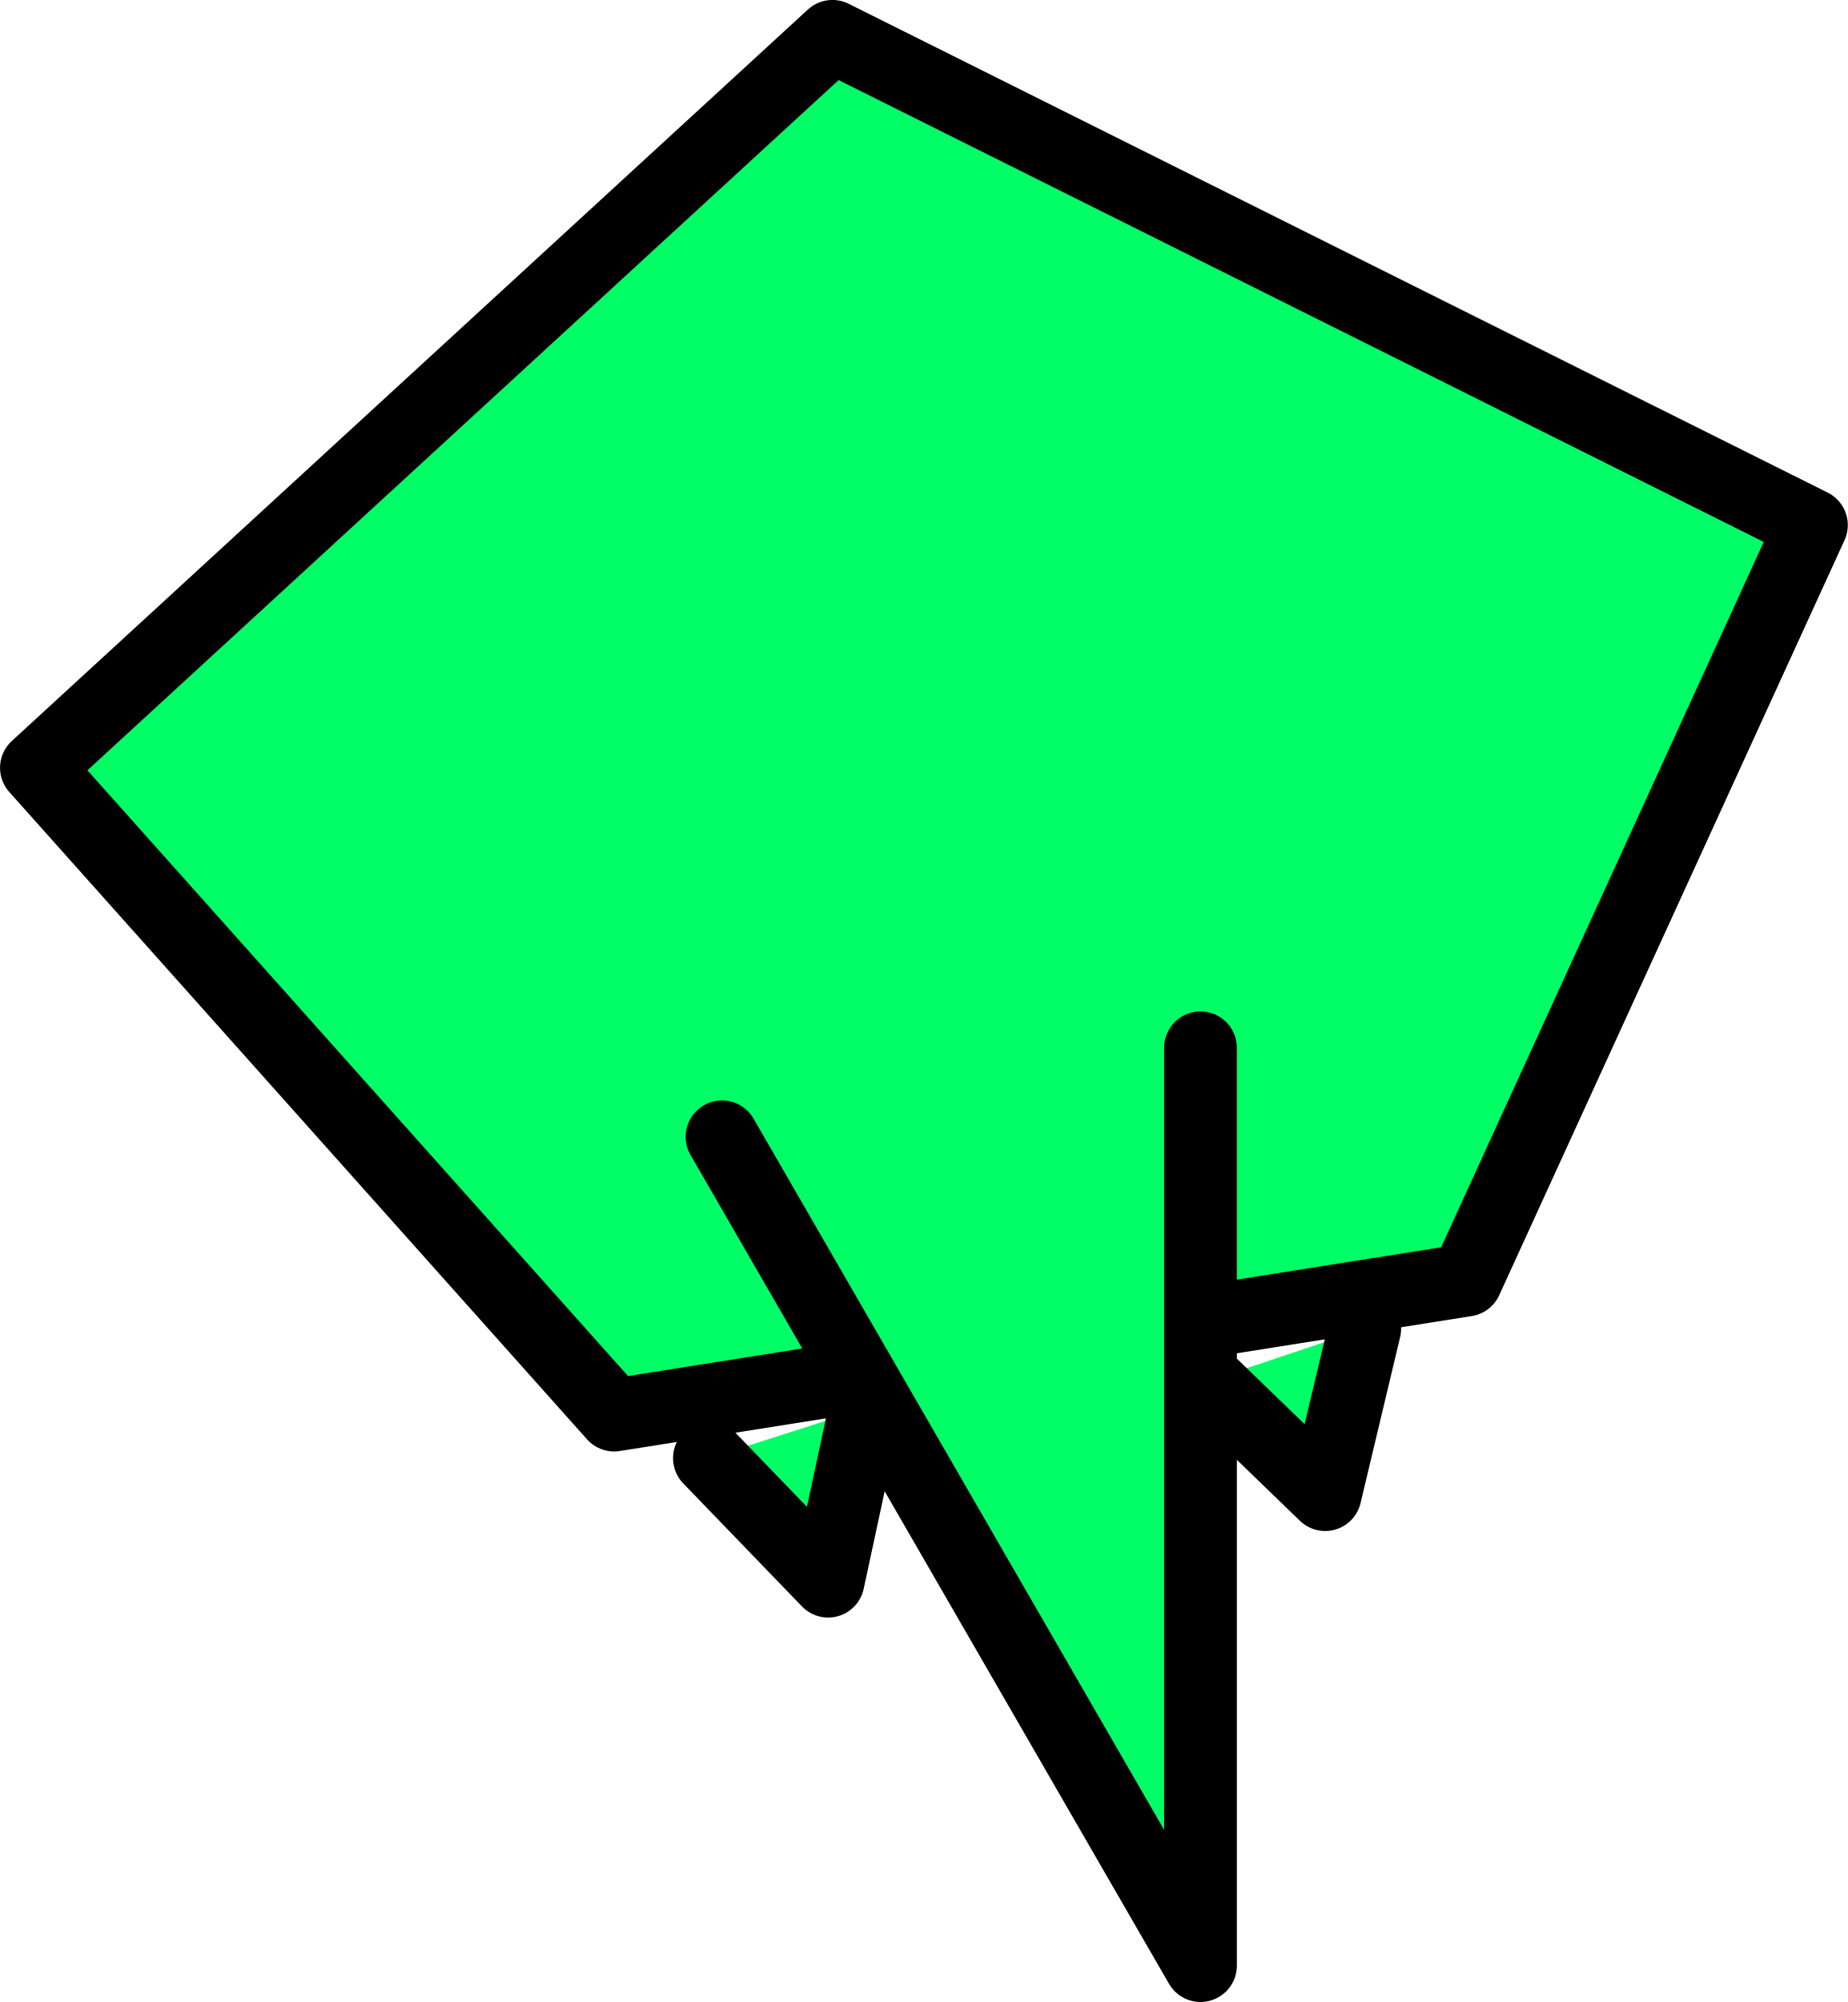
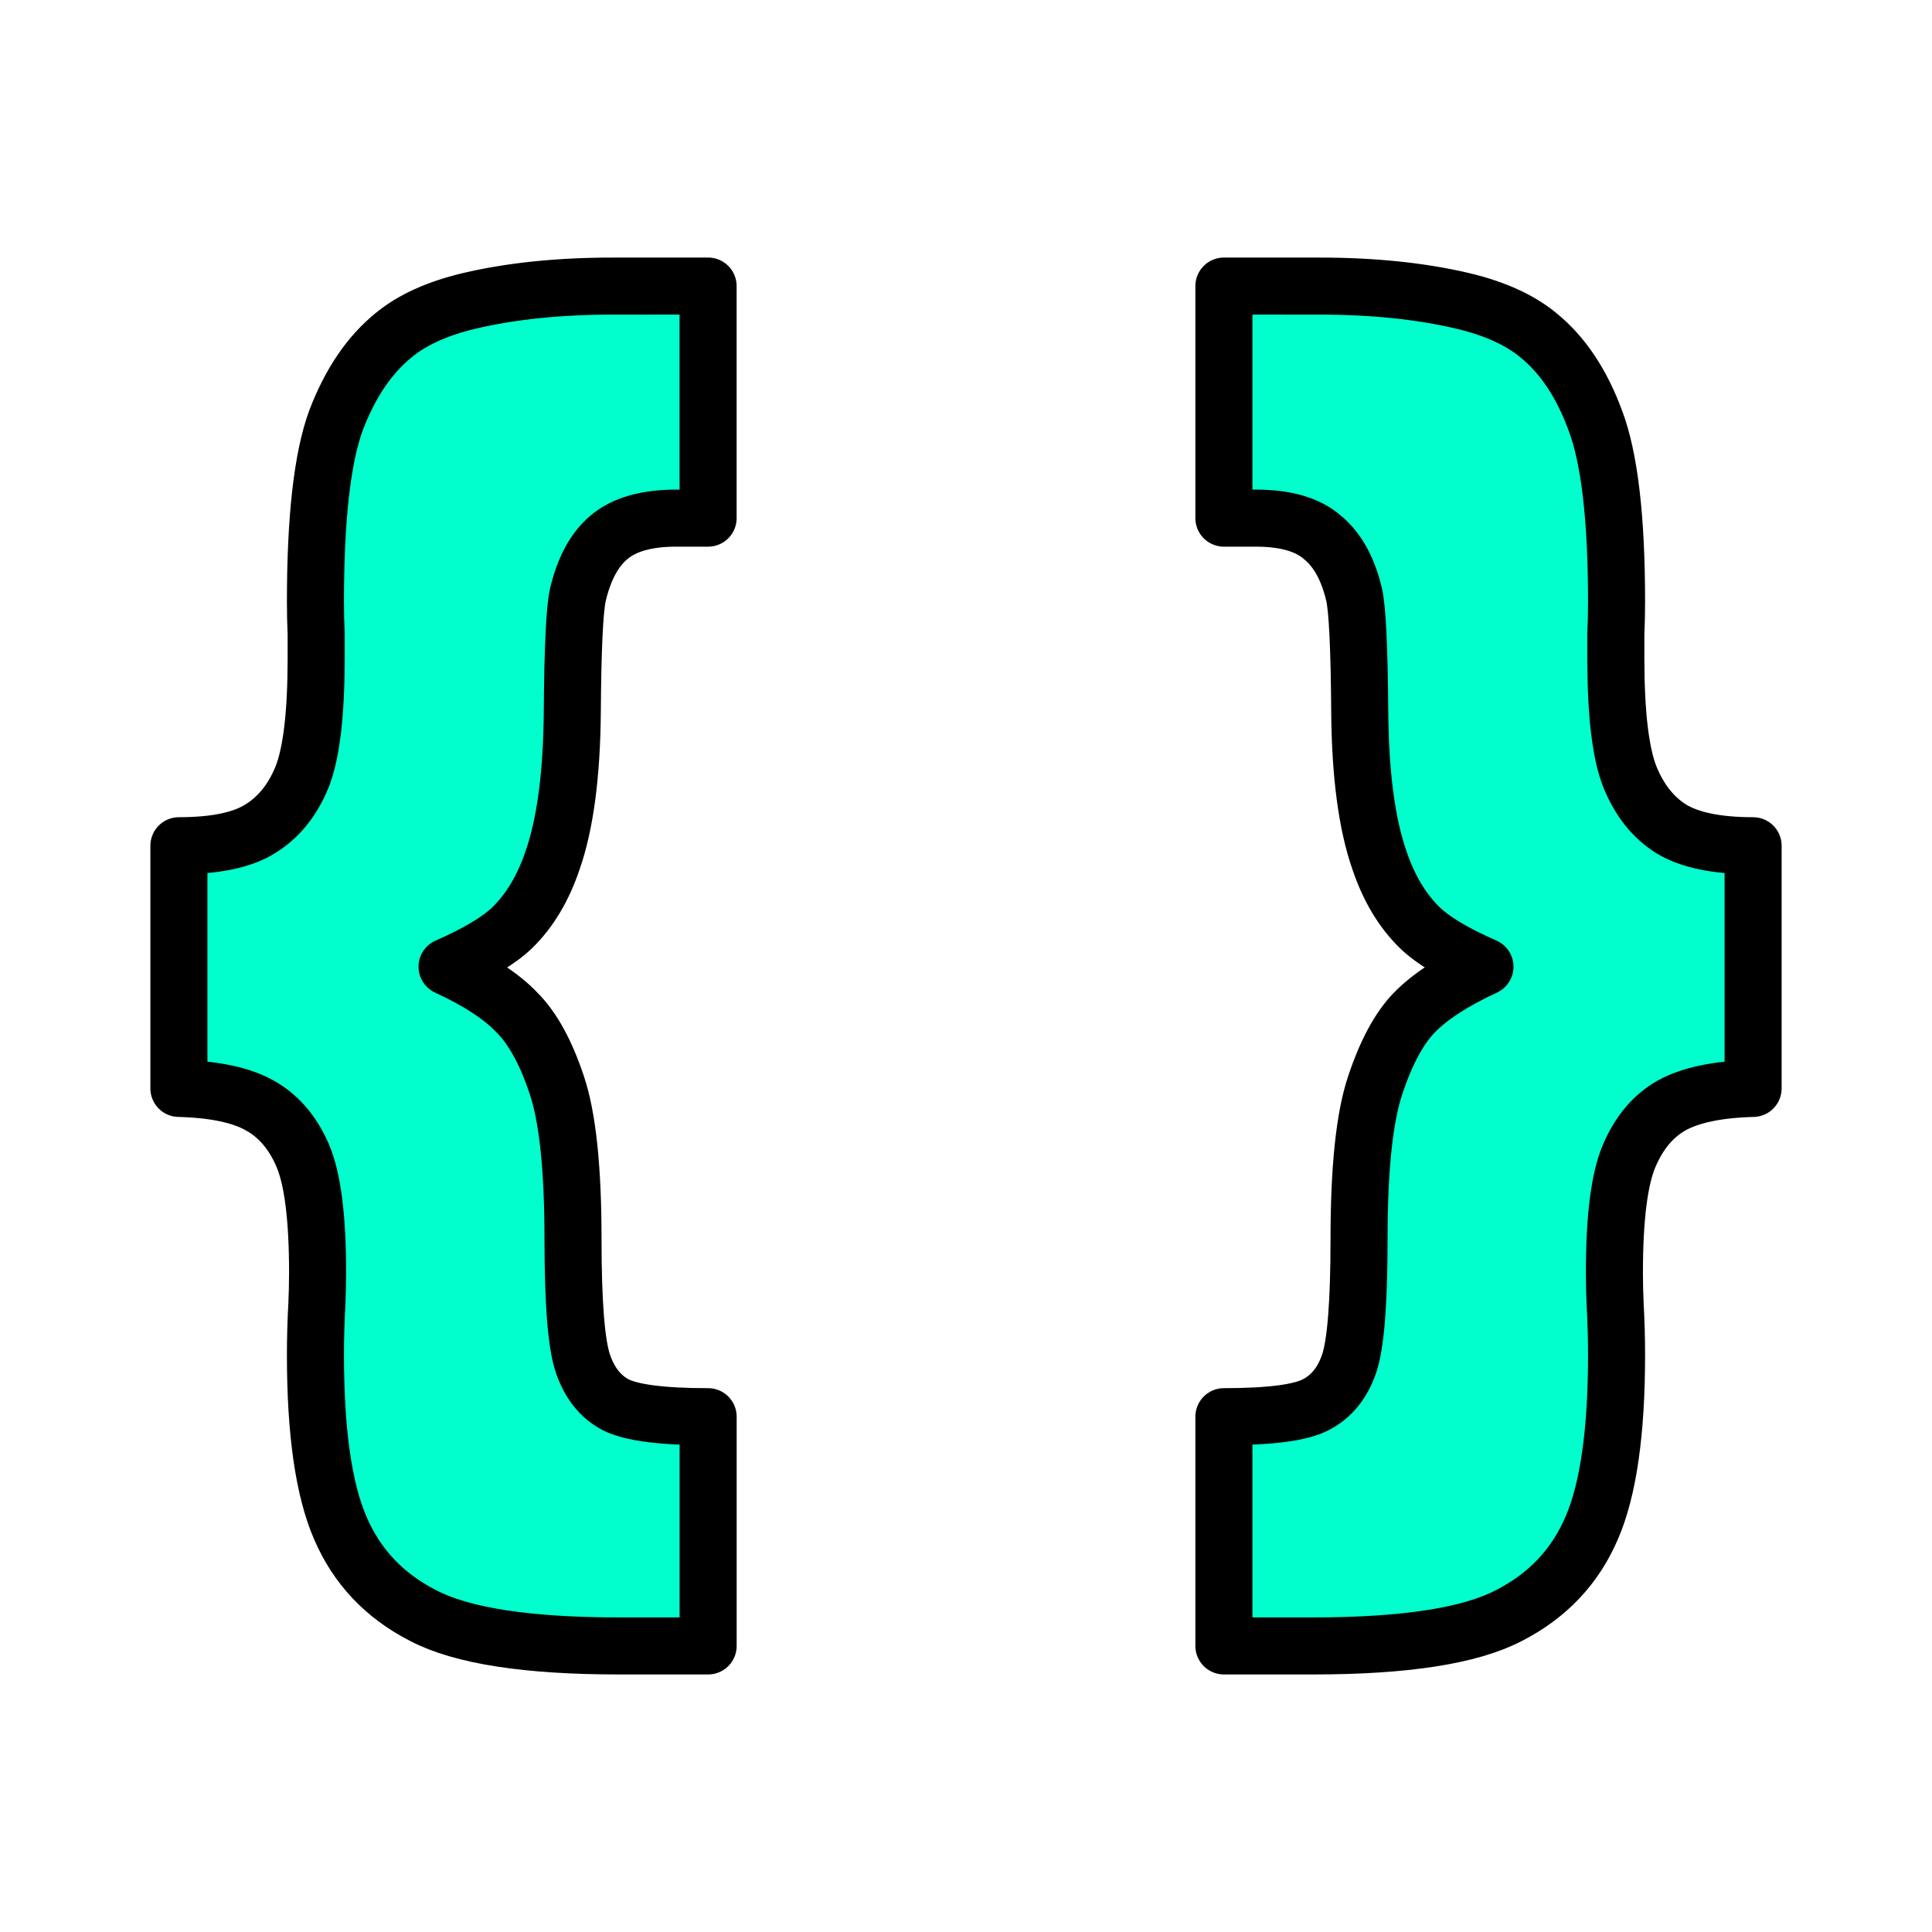
- <svg xmlns="http://www.w3.org/2000/svg" width="192.013" height="208.013" viewBox="0 0 50.803 55.037" fill="#0f6" stroke="#000" stroke-width="2" stroke-linejoin="round">
-   <path d="M40.31 35.192l-17.797 2.819-5.628.891L1.001 21.107 22.888.999l26.916 13.437z" />
-   <path d="M19.852 31.252l11.872 20.563 1.283 2.221V28.805M19.505 40.086l3.264 3.382 1.023-4.759m9.418-.739l3.225 3.119 1.088-4.563" stroke-linecap="round" />
+ <svg xmlns="http://www.w3.org/2000/svg" width="256" height="256" viewBox="0 0 67.733 67.733">
+   <path d="M24.825 10.029v8.136h-1.116q-1.563 0-2.356.67-.769.645-1.091 2.009-.174.744-.198 4.093-.025 3.324-.695 5.234-.496 1.463-1.414 2.356-.695.67-2.282 1.364 1.662.769 2.456 1.612.819.819 1.389 2.53.571 1.687.571 5.407 0 3.349.347 4.366.347 1.017 1.141 1.439.819.422 3.249.422v8.037H21.7q-4.837 0-6.871-1.067-2.034-1.042-2.902-3.076-.868-2.009-.868-6.052 0-.893.05-1.786.025-.546.025-1.116 0-2.877-.521-4.093-.521-1.215-1.513-1.761-.967-.546-2.828-.595V29.65q1.91 0 2.853-.595.967-.595 1.463-1.811.496-1.24.496-4.167v-.843q-.025-.571-.025-1.141 0-4.39.719-6.35.744-1.96 2.034-3.001.967-.794 2.629-1.191 2.208-.521 5.035-.521zm18.083 0v8.136h1.116q1.563 0 2.332.67.794.645 1.116 2.009.174.744.198 4.093.025 3.324.695 5.234.496 1.463 1.414 2.356.695.67 2.282 1.364-1.662.769-2.48 1.612-.794.819-1.364 2.53-.571 1.687-.571 5.407 0 3.349-.347 4.366-.347 1.017-1.166 1.439-.794.422-3.225.422v8.037h3.125q4.837 0 6.871-1.067 2.034-1.042 2.902-3.076.868-2.009.868-6.052 0-.893-.05-1.786-.025-.546-.025-1.116 0-2.877.521-4.093.521-1.215 1.488-1.761.992-.546 2.853-.595V29.65q-1.91 0-2.877-.595-.943-.595-1.439-1.811-.496-1.24-.496-4.167v-.843q.025-.571.025-1.141 0-4.39-.744-6.35-.719-1.96-2.009-3.001-.967-.794-2.629-1.191-2.208-.521-5.035-.521z" fill="#0fc" stroke="#000" stroke-width="2" stroke-linejoin="round" />
</svg>
